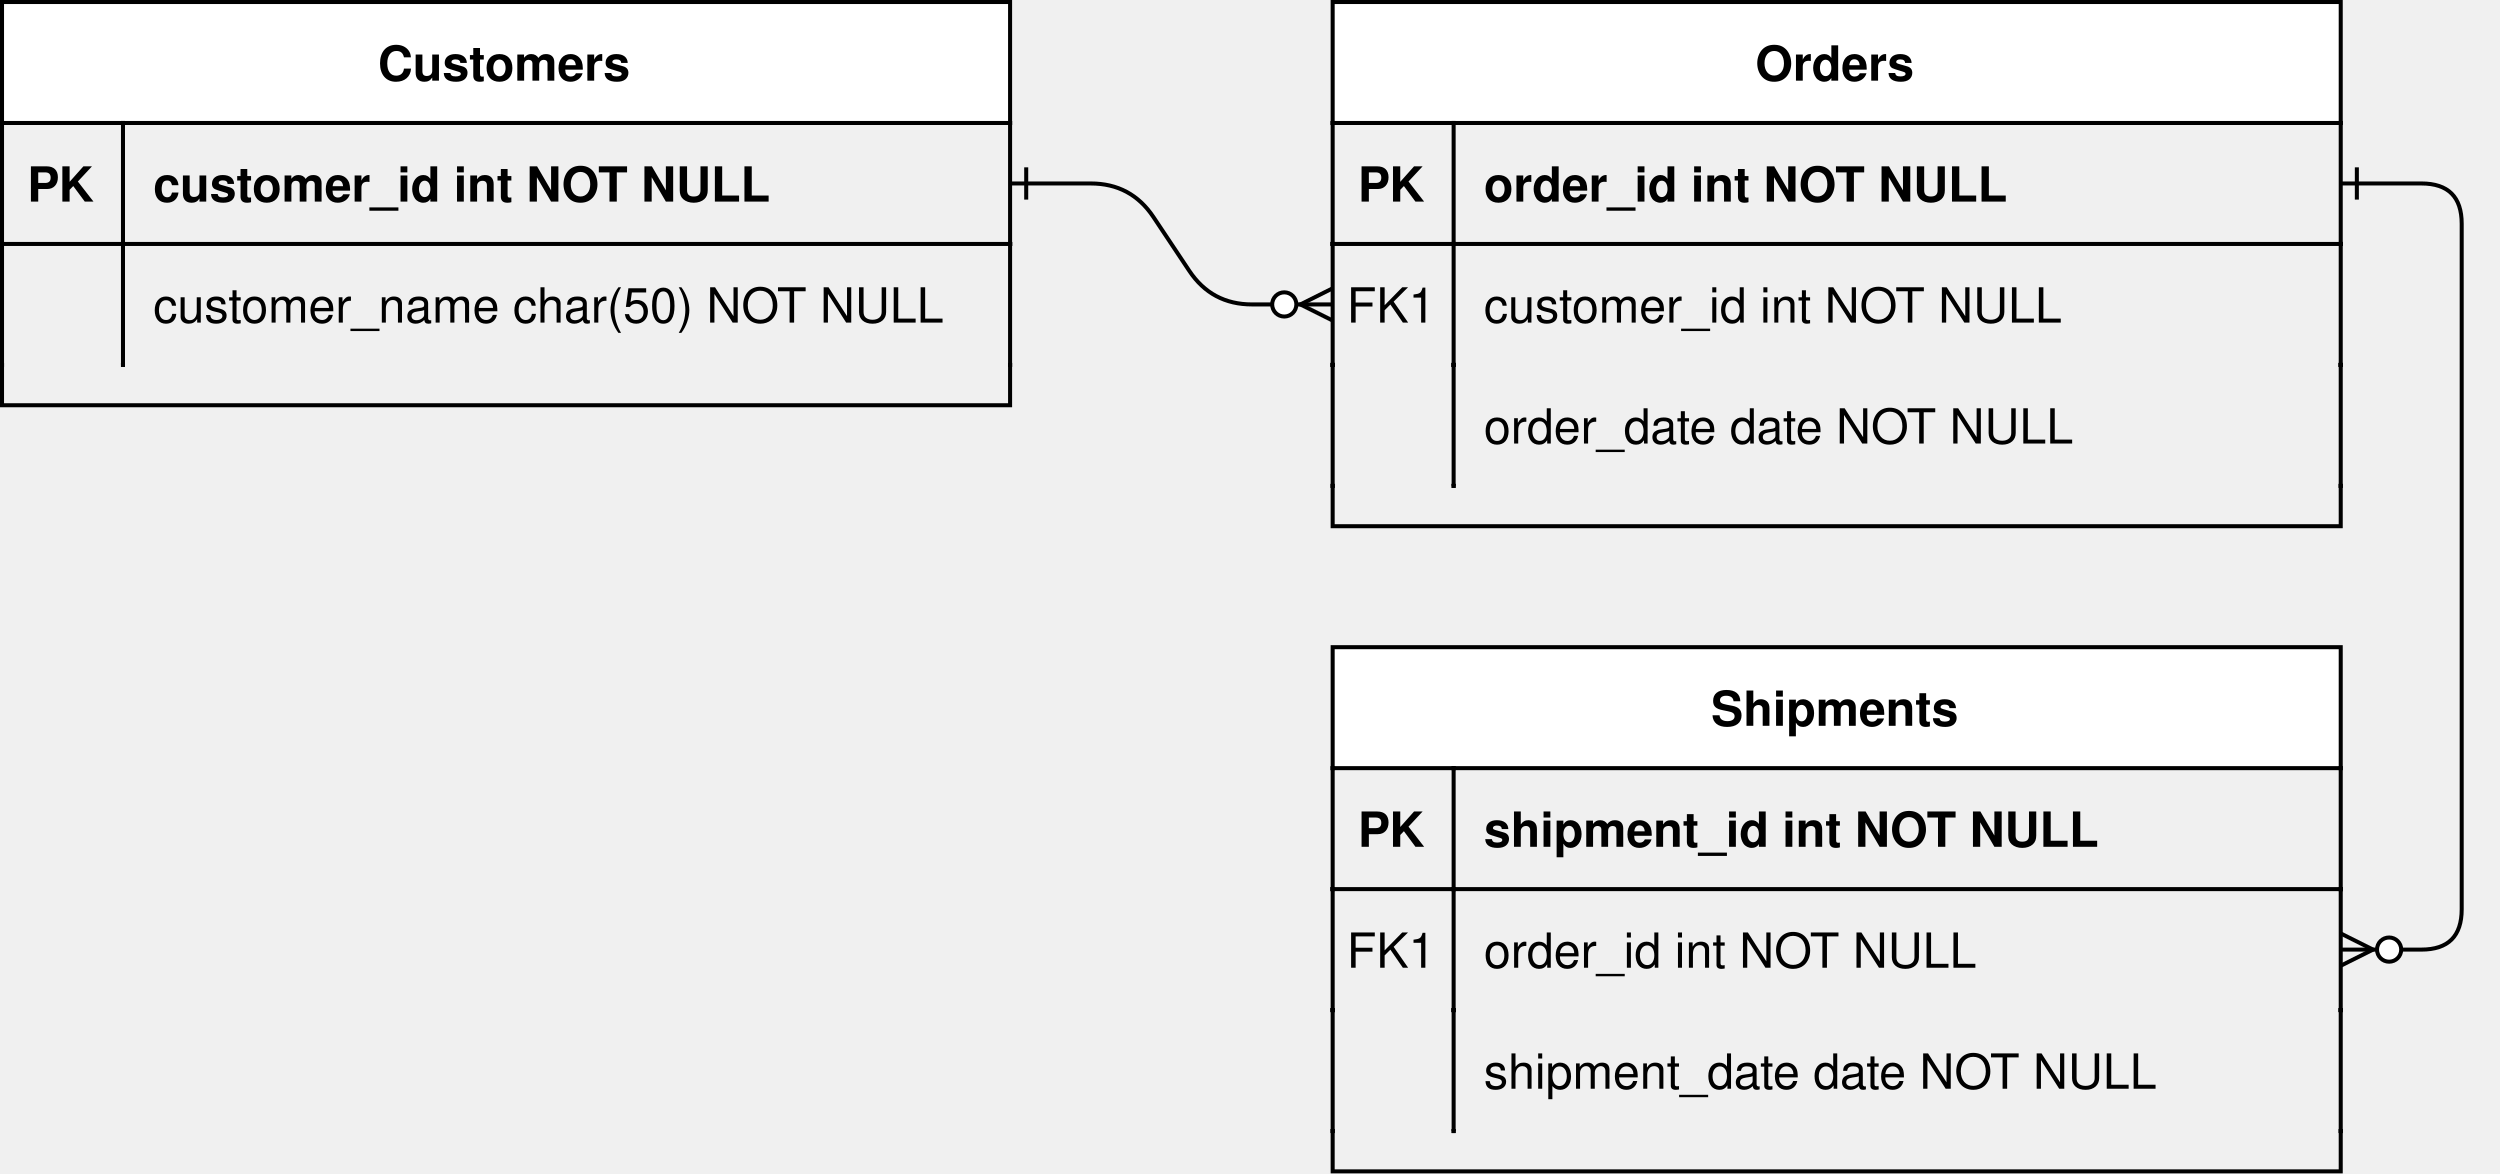
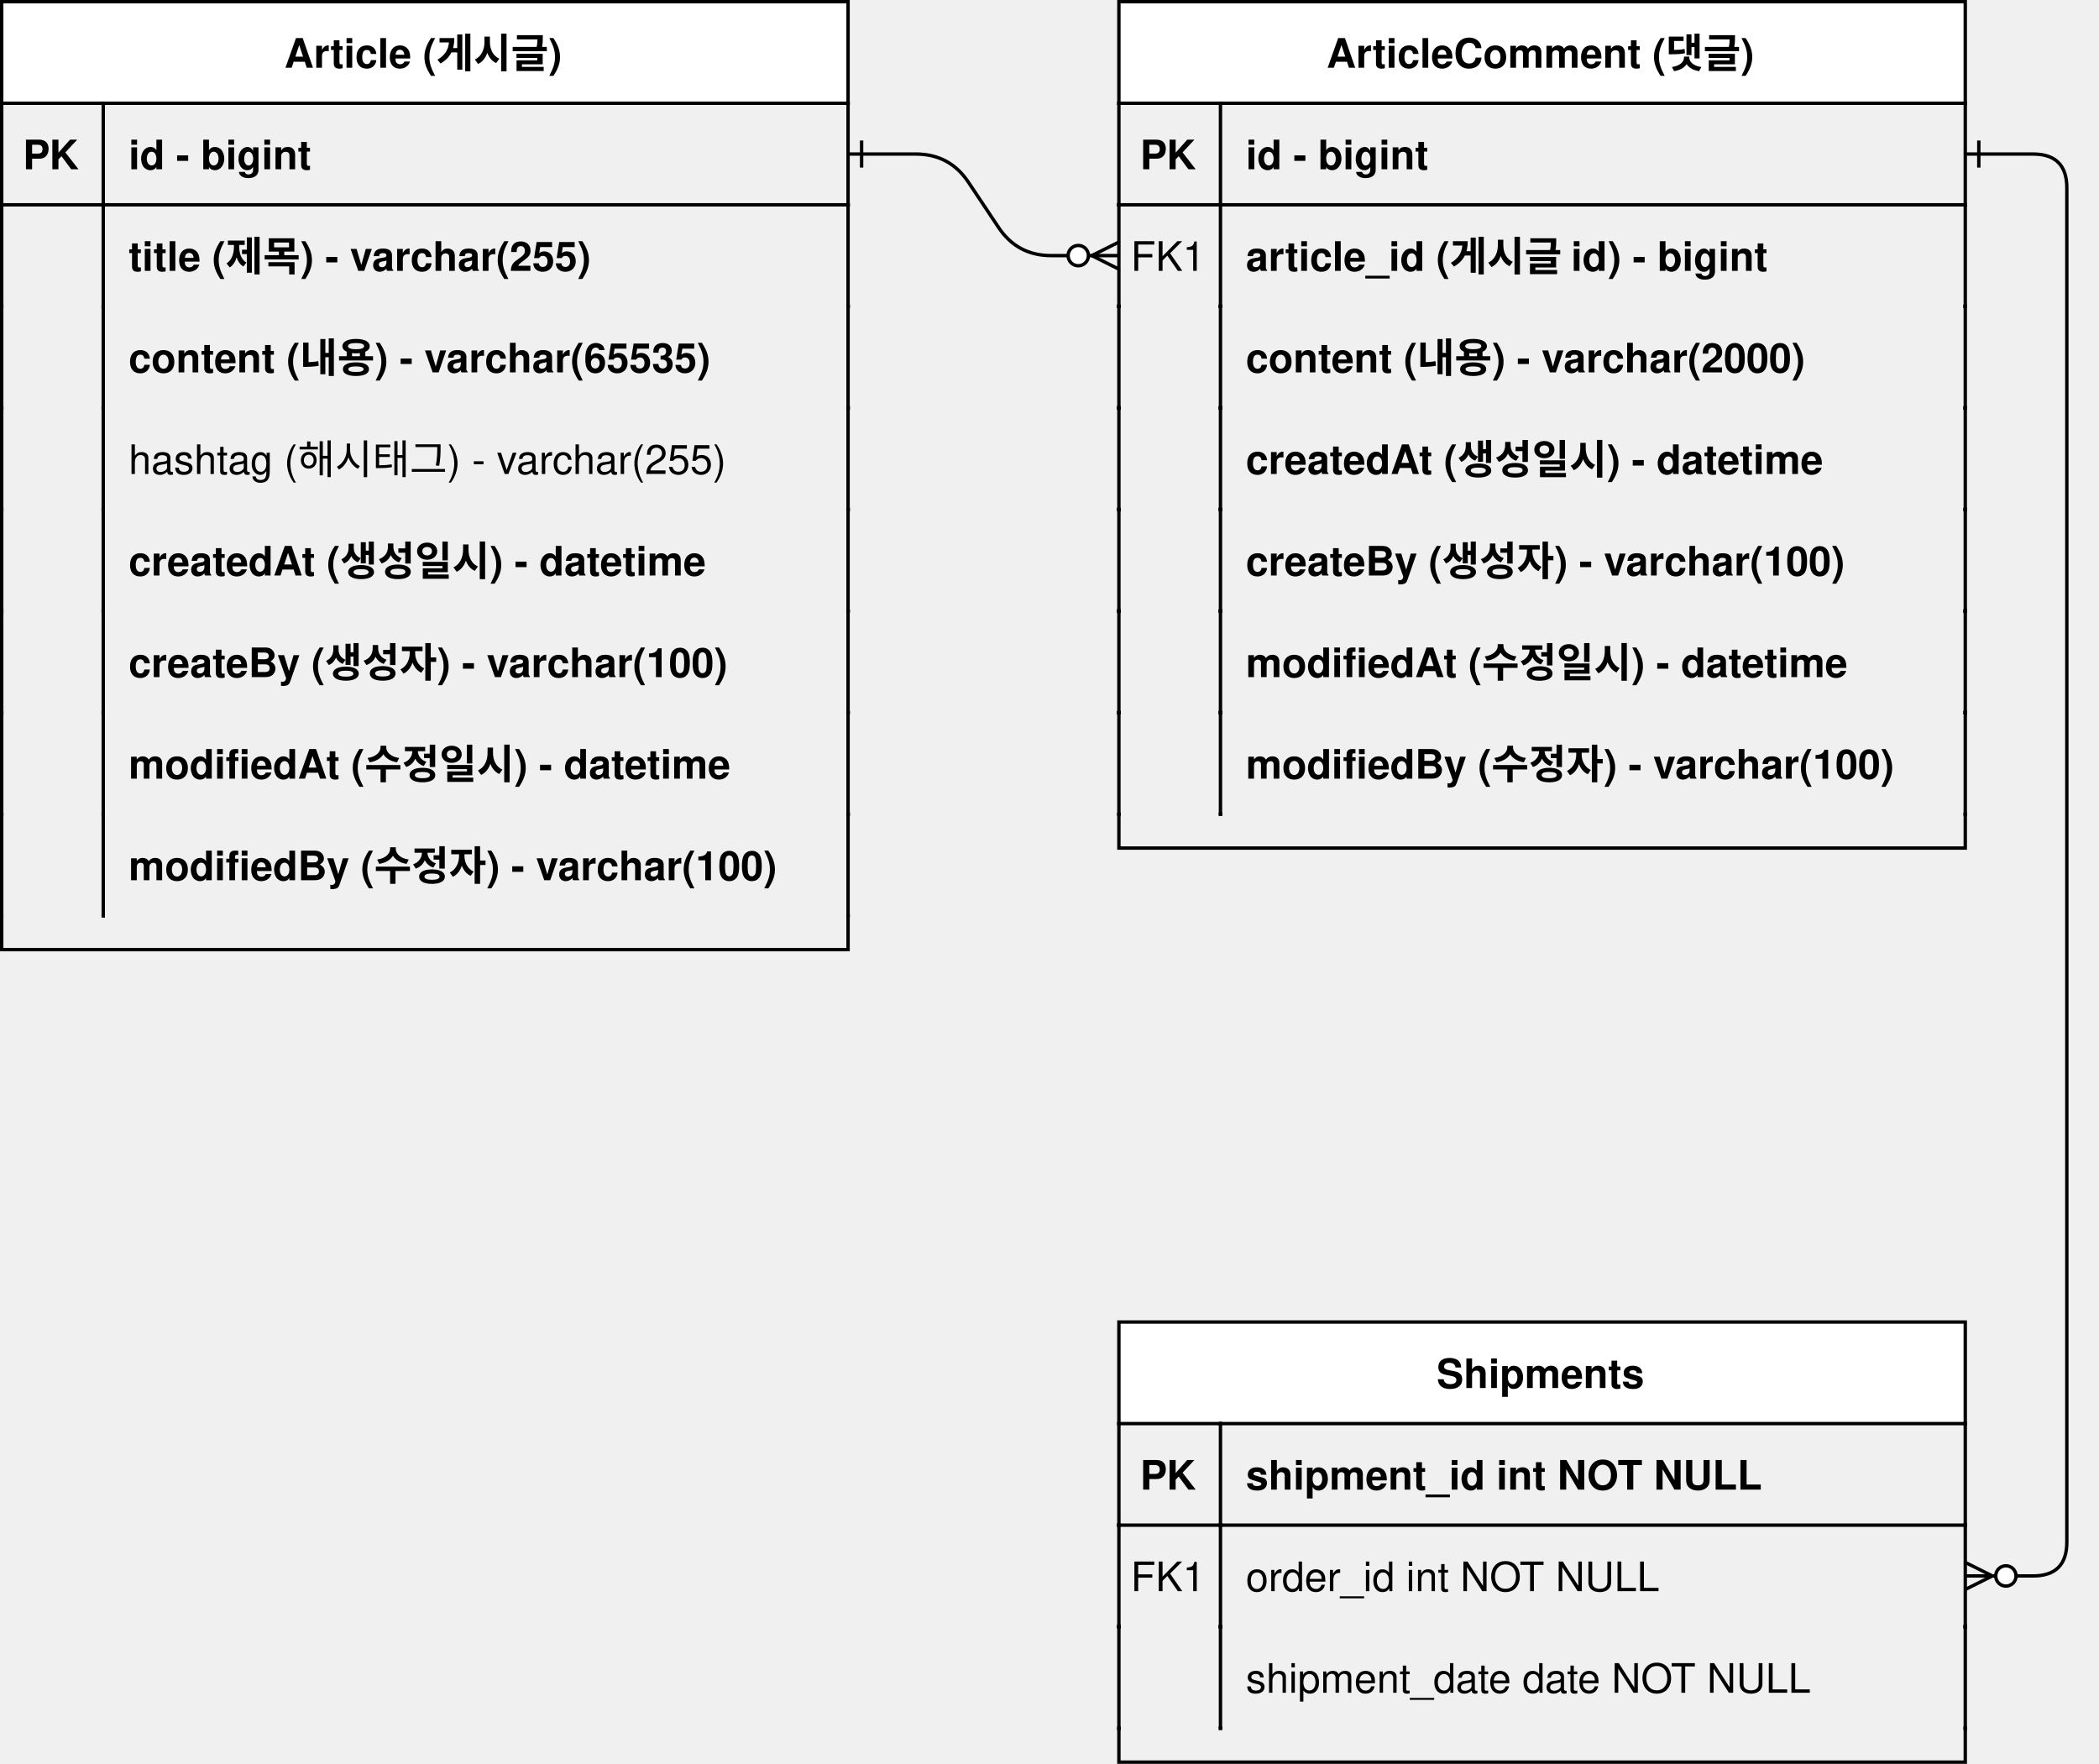
- <svg xmlns="http://www.w3.org/2000/svg" version="1.1" width="620px" height="291px" viewBox="-0.5 -0.5 620 291" content="&lt;mxfile host=&quot;app.diagrams.net&quot; modified=&quot;2023-01-26T09:04:09.810Z&quot; agent=&quot;5.0 (Windows NT 10.0; Win64; x64) AppleWebKit/537.36 (KHTML, like Gecko) Chrome/109.0.0.0 Safari/537.36&quot; etag=&quot;fnBXYr0NSKL2uubX70Fs&quot; version=&quot;20.8.11&quot; type=&quot;github&quot;&gt;&lt;diagram id=&quot;R2lEEEUBdFMjLlhIrx00&quot; name=&quot;Page-1&quot;&gt;7Vttb5s6GP01SHcfVoEJSfuxYckmLbmr2m77eOWCA9YIRsZ526+fDTaEOGlhd2m8JlLUwMMTg59zfGyfJpbrz9cfKcziKQlRYgE7XFvuBwsABwCXv4nIpowMbgZlIKI4lEl14AH/RDJoy+gChyhvJDJCEoazZjAgaYoC1ohBSsmqmTYjSfOuGYyQFngIYKJHv+OQxWX02rPr+CeEo1jd2bHllTlUyTKQxzAkq0YIrdmYpEw+4h2ic5iilPErU0h/IGp5o5gx0dNbC4z5ayayryJCogTBDOdXAZnzcJDzlPEMznEiyrzV0FA2xG/njizXp4Sw8mi+9lEisFIwlM80PnC1qgMV7bb4gP9+uZn8sFn6aeV+Y9NpdDd4ei9bWcJkIesra8M2quAo5PWXp/xWmG3uUQIZJumovjJEaXgr0OVJo/ufiJJHMoUp7/wwZ5Cy+hpJZfoY88dzPzgqRZ7b/FzvmnzOnCxogJ7pD+hJSkIaIfZMYl8CHjbYJiv3EZE5YnTDE1Y1xyomxdv8UkFaFGXZZCmUTIqqBqt73BFcEEsOTLcn21HDUlFSNVF2XX5qG+adhno7DfV3GypLozXED7Y6XocKFnVhFHhjlHJbMsoZGEapnt1kgnP9u5TqNxsCtveqlNIZ9YWGiOYar7iiZ+KQwaeCQQUJ5BTmChbwSYlBnHL9LVkSkCSBWY6L9DIS4yScwA1ZMNWQOhvO8BqF9+UMJnI5/ya8sVxSTMwFitXiMkxwlPLjgFNO3HFIUc6fZQJzJjMOknKJKEPrZ1mksPF2QFbDfYtlwNvHMtc+TKgGgl3hcl8WAAUU7zrDMLnnCwWYRgVmTUhEXUNKskc1+kQgE0RDdLRE5VRdFJ8PdZ8kRCCbloJQpBWd84b8xbvr21ee5fEH8Pm5U5/zl0inzCdpzijEBRyIA7VCAqwhI5m8T4Jm6jGoLKY4fiKM8Zn/EKzP0vplrCW2bktoj4ZsT0P27nMXbAnv6ywpVDvGYYjSckiKdSKs8d4D5d76VzXfBWN3ILbEw22NxxYA7mvW39PqT4QQ/sc/5APr1i5V+98vj+Lv18nEqpa6JsGjdLHMHeYZDHAaTcpP9nfw846B39o6OJ7Aa+LZP2el3L8q+zNK2T+1Ug40ZMefnS7gvtJYbAlAvzUAp5LGa63gwSLnfS7VEeyRRuOweFEX/zhYpujgzUUHj6ODN6fWQeUa/ia0ZqngTevyn0oFHd3PK1eIIWSIx+XbWchge7RMkUFH3zk/xDibF6J18To0rwNct5S343kdjr4lPqOpq8Pm2mm/OzPF7XD07fZbsjsq6ho8nekb5FwK4sXz6AqiMbOcvjc+I8nssNzsLpkntz0cfRv+V/seFVcN1kh981yZwmdle3TAyhQpBP9vd3yRQoOdD6BvxQ0cfC3rXxHVXB1U5d23VjxD96MDYsaooW5/+NLDv9gf1tZXOzp/1cM+GmQX+6PlcPz77A/wtu0PYL79AXT746V/ap6T99EBQWOmuIv3cSy9PLn3AXTvw8DB2Lb+5hsfQDc+KnVM4Vys9IMY0n88+93ZLPpNskD4af3jlvKr4PUvktzRLw==&lt;/diagram&gt;&lt;/mxfile&gt;" resource="https://app.diagrams.net/?libs=general;er#Hwowjjang83%2Ffastcampus-project-board%2Ffeature%252F%25236-domain%2Fdocument%2Fproject-board-erd.svg">
+ <svg xmlns="http://www.w3.org/2000/svg" version="1.1" width="620px" height="521px" viewBox="-0.5 -0.5 620 521" content="&lt;mxfile host=&quot;app.diagrams.net&quot; modified=&quot;2023-01-26T09:17:04.658Z&quot; agent=&quot;5.0 (Windows NT 10.0; Win64; x64) AppleWebKit/537.36 (KHTML, like Gecko) Chrome/109.0.0.0 Safari/537.36&quot; etag=&quot;dJP6Hlu5GvQV42YxyxCD&quot; version=&quot;20.8.11&quot; type=&quot;github&quot;&gt;&lt;diagram id=&quot;R2lEEEUBdFMjLlhIrx00&quot; name=&quot;Page-1&quot;&gt;7V1bc5s4GP01mmkf0uFifHk0xGl36uxm0stOnzqKkW1tMfKAkjj99SuBhC/CDjY4pogZJwEhC6Tv6Bzp45MCbG+x+hjB5fyW+CgAluGvgH0NLMvs2B32h6e8pCm9nkiYRdgXmdYJX/BvJBINkfqIfRRvZaSEBBQvtxMnJAzRhG6lwSgiz9vZpiTYvusSzpCS8GUCAzX1X+zTeZrad4x1+ieEZ3N5Z9MQVxZQZhYJ8Rz65HkrCa3oDQmpeMQ7FC1giELKrtzC6BeKgDOaU8prOgTWDftMee4PM0JmAYJLHH+YkAVLnsQsy80ULnDAm3mjIFcUxG5nj4DtRYTQ9Gix8lDAbSXNkD7TzZ6rWTtEvNwCX/Cunl7Gvwwafnq2v9Pb29ld7+FKlPIEg0fRvqJt6ItscOSz9hen7FaYvtyjAFJMwtH6iotCf8ityzKN7n+jiHwltzBklXdjCiO6vkZCkf0Gs8ezr02ZRZwb7FytmnjOmDxGE3SgPpYAMytwhuiBjF1hcH8LbaLlPiKyQDR6YRme1xjLkDTfxJdMjJJGedpGKRRImmUFZve4IzgBluiYdkeUI7ulhKQsIq26+NammXcK6uwU1N0tKG0apSB2sFHxdVKComMQZTUMUnZBRJm9mkGqY2wjweyfCqnudkGW4bwppFREDSOKJwHyyGKR0vM7MHJB3wMDG4yGwO2DvvFegR0j/CU/pPAhAViCEaFwNgcJ0ywKccjoOQXRhAQBXMY4yZ6mzHHgj+ELeaSyIHnmTvEK+fepwPG8DJ5jVlgsEMilQoKeX4YBnoXseMJqwO/oRihmzzKGMRU59mL2CUUUrQ6CTJrO2cGAZIMNEFpODgizxDy8bRn4WGvar/ODNBSrOsUwuGfjCBjOEpttm4S3qx+R5VfZOXnCkuMQRaMnlCp50viMCTwSEG7ZMOWLJFtSOcdlH1Zdz/jgAIc9gMfOzfU5+/DsEfVIGNMI4sQciBnqGXFjuZQsxX0CNJWPEYnG5McPhFI2MNhn1oOof93WwrZ2QdPa57JsR7Hs3edjbEtYXadBQupz7PsoTLskH0bCtb1zTJnb/lmb7xpjtyMWtIdd2B4bBrCPbH9R2LpVji4NBgz7IaTIJY+hH5+Djx3Fziy7ZVyxnwc8kyJQL6NLtk3zuvESTnA4G6ff7O6gwjkHKlZgby+1KkVJoeLeACZdnYk+f8xZDdF3L030PcWyN5/NY4z7Rp2+oAG6hQ3QdGbvK4aF6Uj7Z8Lw75LBtcUH2iMP9F0w8LLhdlL0+0bJQI6LpSR+tNOAQasB59GAwaU1QPqDTzRtvRRgULj5m64ApuoR5l6RTS+LBdwO5//BEAwHkvGfYDSZw+idZRgHPC8NI/7isGky8f+4X/0X/Hj2rv7q//yF778Z/vfulWQD3ZlfwUZRMdjL/IVdeFVQf75ty7nw3pT6X2n/A9htNPfn11t14E0ixG7pDwX7s0G/DQbXyUEHsM7DZeAauOv5gNQDn32N4gWqITBOkYIqYaSfFqgOw1YLqtEC5+JaUM7LV38tcDTVAtXHl2qB+3JACkZgYOzOCMzmTAiqBJB+KqA6F1sVqEYF+hdXgXJ+vvqrQF9PFZC33LDrgvh4iremBH0w6PODoQEGTjslOAFH2omBXSDwtBWDU8QgC9S+mBjY5Vx/tRcDu/mvBvLrrbr9pBhsTApUMWgnBYUh1GQdyH/dpGLqyxwvFwlp78OHxvG7TlF2N8/34lf1Emsk3UcEjJrFYwPrEsFrqp7aJoXwZtBt3/Obqt82FsTLY708iwl4ugjk73++8t/fxmOQrZyrExbOFdl7BFj0k23VO6yRBhwRWHS8Blw8uNdU/bR/dHRvhtWW9E3VTUsiH0VpdK9K97Uz+atcXz0mtON2+Rgtt1fO7RcP2rXKuV3rRewZUFtil2bMG83z1y4gffuiC70fgQz96F31uInV9ODwAp92PT3YCL49ej397uYL1XF6648ryAp/nj8uJ3KySf44q/XHZU2h+uP0XVR/BC700+/W9XYuur+4661kiGTNpmet3y1rCtXvRjGVI+40VsLjayuHuUsqHacpsRJVgqbJzJ8bNKL1OL9kyJx9kPjf0i+Xa9pyC6RqHzHXaTzt51ZbHdIftZS+6zh2Y5i/QthoR/ztiP9cxH/5tfR/0Ij/lC7c05P51fH+HMZzCmcp81/z0OiU+YWP/TpZTZk623vA7TdxDrDvpczpMNJOCUpuutRKwQEpuPhS+pytl2rY5U/vxCl49RODnB3x221VqoeRfmKg9U7q5xWDi6+oL7nKpv5isMcAjRcD1dXX7qtSJYD0k4F2n/VzycDl19KXXGhTfxnoaioDqt+v3ViljBrswZF+atDuuH42NehcWg1KLs2pvxoM9FSDnGU57c4q1UKoQULATtf/NTbNvv5Xv/bofw==&lt;/diagram&gt;&lt;/mxfile&gt;" resource="https://app.diagrams.net/#Hwowjjang83%2Ffastcampus-project-board%2Ffeature%252F%25236-domain%2Fdocument%2Fproject-board-erd.svg">
  <defs>
    <clipPath id="mx-clip-330-30-30-30-0">
      <rect x="330" y="30" width="30" height="30" />
    </clipPath>
    <clipPath id="mx-clip-366-30-214-30-0">
      <rect x="366" y="30" width="214" height="30" />
    </clipPath>
    <clipPath id="mx-clip-330-60-30-30-0">
      <rect x="330" y="60" width="30" height="30" />
    </clipPath>
    <clipPath id="mx-clip-366-60-214-30-0">
      <rect x="366" y="60" width="214" height="30" />
    </clipPath>
    <clipPath id="mx-clip-366-90-214-30-0">
      <rect x="366" y="90" width="214" height="30" />
    </clipPath>
-     <clipPath id="mx-clip-330-190-30-30-0">
-       <rect x="330" y="190" width="30" height="30" />
-     </clipPath>
-     <clipPath id="mx-clip-366-190-214-30-0">
-       <rect x="366" y="190" width="214" height="30" />
-     </clipPath>
-     <clipPath id="mx-clip-330-220-30-30-0">
-       <rect x="330" y="220" width="30" height="30" />
-     </clipPath>
-     <clipPath id="mx-clip-366-220-214-30-0">
-       <rect x="366" y="220" width="214" height="30" />
-     </clipPath>
-     <clipPath id="mx-clip-366-250-214-30-0">
-       <rect x="366" y="250" width="214" height="30" />
+     <clipPath id="mx-clip-366-120-214-30-0">
+       <rect x="366" y="120" width="214" height="30" />
+     </clipPath>
+     <clipPath id="mx-clip-366-150-214-30-0">
+       <rect x="366" y="150" width="214" height="30" />
+     </clipPath>
+     <clipPath id="mx-clip-366-180-214-30-0">
+       <rect x="366" y="180" width="214" height="30" />
+     </clipPath>
+     <clipPath id="mx-clip-366-210-214-30-0">
+       <rect x="366" y="210" width="214" height="30" />
+     </clipPath>
+     <clipPath id="mx-clip-330-420-30-30-0">
+       <rect x="330" y="420" width="30" height="30" />
+     </clipPath>
+     <clipPath id="mx-clip-366-420-214-30-0">
+       <rect x="366" y="420" width="214" height="30" />
+     </clipPath>
+     <clipPath id="mx-clip-330-450-30-30-0">
+       <rect x="330" y="450" width="30" height="30" />
+     </clipPath>
+     <clipPath id="mx-clip-366-450-214-30-0">
+       <rect x="366" y="450" width="214" height="30" />
+     </clipPath>
+     <clipPath id="mx-clip-366-480-214-30-0">
+       <rect x="366" y="480" width="214" height="30" />
    </clipPath>
    <clipPath id="mx-clip-0-30-30-30-0">
      <rect x="0" y="30" width="30" height="30" />
    </clipPath>
    <clipPath id="mx-clip-36-30-214-30-0">
      <rect x="36" y="30" width="214" height="30" />
    </clipPath>
    <clipPath id="mx-clip-36-60-214-30-0">
      <rect x="36" y="60" width="214" height="30" />
+     </clipPath>
+     <clipPath id="mx-clip-36-90-214-30-0">
+       <rect x="36" y="90" width="214" height="30" />
+     </clipPath>
+     <clipPath id="mx-clip-36-120-214-30-0">
+       <rect x="36" y="120" width="214" height="30" />
+     </clipPath>
+     <clipPath id="mx-clip-36-150-214-30-0">
+       <rect x="36" y="150" width="214" height="30" />
+     </clipPath>
+     <clipPath id="mx-clip-36-180-214-30-0">
+       <rect x="36" y="180" width="214" height="30" />
+     </clipPath>
+     <clipPath id="mx-clip-36-210-214-30-0">
+       <rect x="36" y="210" width="214" height="30" />
+     </clipPath>
+     <clipPath id="mx-clip-36-240-214-30-0">
+       <rect x="36" y="240" width="214" height="30" />
    </clipPath>
  </defs>
  <g>
    <path d="M 250 45 L 270 45 Q 280 45 285.55 53.32 L 294.45 66.68 Q 300 75 310 75 L 330 75" fill="none" stroke="rgb(0, 0, 0)" stroke-miterlimit="10" pointer-events="stroke" />
    <path d="M 254 41 L 254 49" fill="none" stroke="rgb(0, 0, 0)" stroke-miterlimit="10" pointer-events="all" />
    <ellipse cx="318" cy="75" rx="3" ry="3" fill="#ffffff" stroke="rgb(0, 0, 0)" pointer-events="all" />
    <path d="M 330 71 L 322 75 L 330 79" fill="none" stroke="rgb(0, 0, 0)" stroke-miterlimit="10" pointer-events="all" />
-     <path d="M 580 45 L 600 45 Q 610 45 610 55 L 610 225 Q 610 235 600 235 L 580 235" fill="none" stroke="rgb(0, 0, 0)" stroke-miterlimit="10" pointer-events="stroke" />
+     <path d="M 580 45 L 600 45 Q 610 45 610 55 L 610 455 Q 610 465 600 465 L 580 465" fill="none" stroke="rgb(0, 0, 0)" stroke-miterlimit="10" pointer-events="stroke" />
    <path d="M 584 41 L 584 49" fill="none" stroke="rgb(0, 0, 0)" stroke-miterlimit="10" pointer-events="all" />
-     <ellipse cx="592" cy="235" rx="3" ry="3" fill="#ffffff" stroke="rgb(0, 0, 0)" pointer-events="all" />
-     <path d="M 580 239 L 588 235 L 580 231" fill="none" stroke="rgb(0, 0, 0)" stroke-miterlimit="10" pointer-events="all" />
+     <ellipse cx="592" cy="465" rx="3" ry="3" fill="#ffffff" stroke="rgb(0, 0, 0)" pointer-events="all" />
+     <path d="M 580 469 L 588 465 L 580 461" fill="none" stroke="rgb(0, 0, 0)" stroke-miterlimit="10" pointer-events="all" />
    <path d="M 330 30 L 330 0 L 580 0 L 580 30" fill="rgb(255, 255, 255)" stroke="rgb(0, 0, 0)" stroke-miterlimit="10" pointer-events="all" />
-     <path d="M 330 30 L 330 130 L 580 130 L 580 30" fill="none" stroke="rgb(0, 0, 0)" stroke-miterlimit="10" pointer-events="none" />
+     <path d="M 330 30 L 330 250 L 580 250 L 580 30" fill="none" stroke="rgb(0, 0, 0)" stroke-miterlimit="10" pointer-events="none" />
    <path d="M 330 30 L 580 30" fill="none" stroke="rgb(0, 0, 0)" stroke-miterlimit="10" pointer-events="none" />
-     <path d="M 360 30 L 360 60 L 360 90 L 360 120" fill="none" stroke="rgb(0, 0, 0)" stroke-miterlimit="10" pointer-events="none" />
+     <path d="M 360 30 L 360 60 L 360 90 L 360 120 L 360 150 L 360 180 L 360 210 L 360 240" fill="none" stroke="rgb(0, 0, 0)" stroke-miterlimit="10" pointer-events="none" />
    <g fill="rgb(0, 0, 0)" font-family="Helvetica" font-weight="bold" pointer-events="none" text-anchor="middle" font-size="12px">
-       <text x="454.5" y="19.5">Orders</text>
+       <text x="454.5" y="19.5">ArticleComment (댓글)</text>
    </g>
    <path d="M 330 30 M 580 30 M 580 60 L 330 60" fill="none" stroke="rgb(0, 0, 0)" stroke-linecap="square" stroke-miterlimit="10" pointer-events="none" />
    <path d="M 330 30 M 360 30 M 360 60 M 330 60" fill="none" stroke="rgb(0, 0, 0)" stroke-linecap="square" stroke-miterlimit="10" pointer-events="none" />
    <g fill="rgb(0, 0, 0)" font-family="Helvetica" font-weight="bold" pointer-events="none" clip-path="url(#mx-clip-330-30-30-30-0)" text-anchor="middle" font-size="12px">
      <text x="344.5" y="49.5">PK</text>
    </g>
    <path d="M 360 30 M 580 30 M 580 60 M 360 60" fill="none" stroke="rgb(0, 0, 0)" stroke-linecap="square" stroke-miterlimit="10" pointer-events="none" />
    <g fill="rgb(0, 0, 0)" font-family="Helvetica" font-weight="bold" text-decoration="underline" pointer-events="none" clip-path="url(#mx-clip-366-30-214-30-0)" font-size="12px">
-       <text x="367.5" y="49.5">order_id int NOT NULL </text>
+       <text x="367.5" y="49.5">id - bigint</text>
    </g>
    <path d="M 330 60 M 580 60 M 580 90 M 330 90" fill="none" stroke="rgb(0, 0, 0)" stroke-linecap="square" stroke-miterlimit="10" pointer-events="none" />
    <path d="M 330 60 M 360 60 M 360 90 M 330 90" fill="none" stroke="rgb(0, 0, 0)" stroke-linecap="square" stroke-miterlimit="10" pointer-events="none" />
    <g fill="rgb(0, 0, 0)" font-family="Helvetica" pointer-events="none" clip-path="url(#mx-clip-330-60-30-30-0)" text-anchor="middle" font-size="12px">
      <text x="344.5" y="79.5">FK1</text>
    </g>
    <path d="M 360 60 M 580 60 M 580 90 M 360 90" fill="none" stroke="rgb(0, 0, 0)" stroke-linecap="square" stroke-miterlimit="10" pointer-events="none" />
-     <g fill="rgb(0, 0, 0)" font-family="Helvetica" pointer-events="none" clip-path="url(#mx-clip-366-60-214-30-0)" font-size="12px">
-       <text x="367.5" y="79.5">customer_id int NOT NULL</text>
+     <g fill="rgb(0, 0, 0)" font-family="Helvetica" font-weight="bold" pointer-events="none" clip-path="url(#mx-clip-366-60-214-30-0)" font-size="12px">
+       <text x="367.5" y="79.5">article_id (게시글 id) - bigint</text>
    </g>
    <path d="M 330 90 M 580 90 M 580 120 M 330 120" fill="none" stroke="rgb(0, 0, 0)" stroke-linecap="square" stroke-miterlimit="10" pointer-events="none" />
    <path d="M 330 90 M 360 90 M 360 120 M 330 120" fill="none" stroke="rgb(0, 0, 0)" stroke-linecap="square" stroke-miterlimit="10" pointer-events="none" />
    <path d="M 360 90 M 580 90 M 580 120 M 360 120" fill="none" stroke="rgb(0, 0, 0)" stroke-linecap="square" stroke-miterlimit="10" pointer-events="none" />
-     <g fill="rgb(0, 0, 0)" font-family="Helvetica" pointer-events="none" clip-path="url(#mx-clip-366-90-214-30-0)" font-size="12px">
-       <text x="367.5" y="109.5">order_date date NOT NULL</text>
-     </g>
-     <path d="M 330 190 L 330 160 L 580 160 L 580 190" fill="rgb(255, 255, 255)" stroke="rgb(0, 0, 0)" stroke-miterlimit="10" pointer-events="none" />
-     <path d="M 330 190 L 330 290 L 580 290 L 580 190" fill="none" stroke="rgb(0, 0, 0)" stroke-miterlimit="10" pointer-events="none" />
-     <path d="M 330 190 L 580 190" fill="none" stroke="rgb(0, 0, 0)" stroke-miterlimit="10" pointer-events="none" />
-     <path d="M 360 190 L 360 220 L 360 250 L 360 280" fill="none" stroke="rgb(0, 0, 0)" stroke-miterlimit="10" pointer-events="none" />
+     <g fill="rgb(0, 0, 0)" font-family="Helvetica" font-weight="bold" pointer-events="none" clip-path="url(#mx-clip-366-90-214-30-0)" font-size="12px">
+       <text x="367.5" y="109.5">content (내용) - varchar(2000)</text>
+     </g>
+     <path d="M 330 120 M 580 120 M 580 150 M 330 150" fill="none" stroke="rgb(0, 0, 0)" stroke-linecap="square" stroke-miterlimit="10" pointer-events="none" />
+     <path d="M 330 120 M 360 120 M 360 150 M 330 150" fill="none" stroke="rgb(0, 0, 0)" stroke-linecap="square" stroke-miterlimit="10" pointer-events="none" />
+     <path d="M 360 120 M 580 120 M 580 150 M 360 150" fill="none" stroke="rgb(0, 0, 0)" stroke-linecap="square" stroke-miterlimit="10" pointer-events="none" />
+     <g fill="rgb(0, 0, 0)" font-family="Helvetica" font-weight="bold" pointer-events="none" clip-path="url(#mx-clip-366-120-214-30-0)" font-size="12px">
+       <text x="367.5" y="139.5">createdAt (생성일시) - datetime</text>
+     </g>
+     <path d="M 330 150 M 580 150 M 580 180 M 330 180" fill="none" stroke="rgb(0, 0, 0)" stroke-linecap="square" stroke-miterlimit="10" pointer-events="none" />
+     <path d="M 330 150 M 360 150 M 360 180 M 330 180" fill="none" stroke="rgb(0, 0, 0)" stroke-linecap="square" stroke-miterlimit="10" pointer-events="none" />
+     <path d="M 360 150 M 580 150 M 580 180 M 360 180" fill="none" stroke="rgb(0, 0, 0)" stroke-linecap="square" stroke-miterlimit="10" pointer-events="none" />
+     <g fill="rgb(0, 0, 0)" font-family="Helvetica" font-weight="bold" pointer-events="none" clip-path="url(#mx-clip-366-150-214-30-0)" font-size="12px">
+       <text x="367.5" y="169.5">createBy (생성자) - varchar(100)</text>
+     </g>
+     <path d="M 330 180 M 580 180 M 580 210 M 330 210" fill="none" stroke="rgb(0, 0, 0)" stroke-linecap="square" stroke-miterlimit="10" pointer-events="none" />
+     <path d="M 330 180 M 360 180 M 360 210 M 330 210" fill="none" stroke="rgb(0, 0, 0)" stroke-linecap="square" stroke-miterlimit="10" pointer-events="none" />
+     <path d="M 360 180 M 580 180 M 580 210 M 360 210" fill="none" stroke="rgb(0, 0, 0)" stroke-linecap="square" stroke-miterlimit="10" pointer-events="none" />
+     <g fill="rgb(0, 0, 0)" font-family="Helvetica" font-weight="bold" pointer-events="none" clip-path="url(#mx-clip-366-180-214-30-0)" font-size="12px">
+       <text x="367.5" y="199.5">modifiedAt (수정일시) - datetime</text>
+     </g>
+     <path d="M 330 210 M 580 210 M 580 240 M 330 240" fill="none" stroke="rgb(0, 0, 0)" stroke-linecap="square" stroke-miterlimit="10" pointer-events="none" />
+     <path d="M 330 210 M 360 210 M 360 240 M 330 240" fill="none" stroke="rgb(0, 0, 0)" stroke-linecap="square" stroke-miterlimit="10" pointer-events="none" />
+     <path d="M 360 210 M 580 210 M 580 240 M 360 240" fill="none" stroke="rgb(0, 0, 0)" stroke-linecap="square" stroke-miterlimit="10" pointer-events="none" />
+     <g fill="rgb(0, 0, 0)" font-family="Helvetica" font-weight="bold" pointer-events="none" clip-path="url(#mx-clip-366-210-214-30-0)" font-size="12px">
+       <text x="367.5" y="229.5">modifiedBy (수정자) - varchar(100)</text>
+     </g>
+     <path d="M 330 420 L 330 390 L 580 390 L 580 420" fill="rgb(255, 255, 255)" stroke="rgb(0, 0, 0)" stroke-miterlimit="10" pointer-events="none" />
+     <path d="M 330 420 L 330 520 L 580 520 L 580 420" fill="none" stroke="rgb(0, 0, 0)" stroke-miterlimit="10" pointer-events="none" />
+     <path d="M 330 420 L 580 420" fill="none" stroke="rgb(0, 0, 0)" stroke-miterlimit="10" pointer-events="none" />
+     <path d="M 360 420 L 360 450 L 360 480 L 360 510" fill="none" stroke="rgb(0, 0, 0)" stroke-miterlimit="10" pointer-events="none" />
    <g fill="rgb(0, 0, 0)" font-family="Helvetica" font-weight="bold" pointer-events="none" text-anchor="middle" font-size="12px">
-       <text x="454.5" y="179.5">Shipments</text>
-     </g>
-     <path d="M 330 190 M 580 190 M 580 220 L 330 220" fill="none" stroke="rgb(0, 0, 0)" stroke-linecap="square" stroke-miterlimit="10" pointer-events="none" />
-     <path d="M 330 190 M 360 190 M 360 220 M 330 220" fill="none" stroke="rgb(0, 0, 0)" stroke-linecap="square" stroke-miterlimit="10" pointer-events="none" />
-     <g fill="rgb(0, 0, 0)" font-family="Helvetica" font-weight="bold" pointer-events="none" clip-path="url(#mx-clip-330-190-30-30-0)" text-anchor="middle" font-size="12px">
-       <text x="344.5" y="209.5">PK</text>
-     </g>
-     <path d="M 360 190 M 580 190 M 580 220 M 360 220" fill="none" stroke="rgb(0, 0, 0)" stroke-linecap="square" stroke-miterlimit="10" pointer-events="none" />
-     <g fill="rgb(0, 0, 0)" font-family="Helvetica" font-weight="bold" text-decoration="underline" pointer-events="none" clip-path="url(#mx-clip-366-190-214-30-0)" font-size="12px">
-       <text x="367.5" y="209.5">shipment_id int NOT NULL </text>
-     </g>
-     <path d="M 330 220 M 580 220 M 580 250 M 330 250" fill="none" stroke="rgb(0, 0, 0)" stroke-linecap="square" stroke-miterlimit="10" pointer-events="none" />
-     <path d="M 330 220 M 360 220 M 360 250 M 330 250" fill="none" stroke="rgb(0, 0, 0)" stroke-linecap="square" stroke-miterlimit="10" pointer-events="none" />
-     <g fill="rgb(0, 0, 0)" font-family="Helvetica" pointer-events="none" clip-path="url(#mx-clip-330-220-30-30-0)" text-anchor="middle" font-size="12px">
-       <text x="344.5" y="239.5">FK1</text>
-     </g>
-     <path d="M 360 220 M 580 220 M 580 250 M 360 250" fill="none" stroke="rgb(0, 0, 0)" stroke-linecap="square" stroke-miterlimit="10" pointer-events="none" />
-     <g fill="rgb(0, 0, 0)" font-family="Helvetica" pointer-events="none" clip-path="url(#mx-clip-366-220-214-30-0)" font-size="12px">
-       <text x="367.5" y="239.5">order_id int NOT NULL</text>
-     </g>
-     <path d="M 330 250 M 580 250 M 580 280 M 330 280" fill="none" stroke="rgb(0, 0, 0)" stroke-linecap="square" stroke-miterlimit="10" pointer-events="none" />
-     <path d="M 330 250 M 360 250 M 360 280 M 330 280" fill="none" stroke="rgb(0, 0, 0)" stroke-linecap="square" stroke-miterlimit="10" pointer-events="none" />
-     <path d="M 360 250 M 580 250 M 580 280 M 360 280" fill="none" stroke="rgb(0, 0, 0)" stroke-linecap="square" stroke-miterlimit="10" pointer-events="none" />
-     <g fill="rgb(0, 0, 0)" font-family="Helvetica" pointer-events="none" clip-path="url(#mx-clip-366-250-214-30-0)" font-size="12px">
-       <text x="367.5" y="269.5">shipment_date date NOT NULL</text>
+       <text x="454.5" y="409.5">Shipments</text>
+     </g>
+     <path d="M 330 420 M 580 420 M 580 450 L 330 450" fill="none" stroke="rgb(0, 0, 0)" stroke-linecap="square" stroke-miterlimit="10" pointer-events="none" />
+     <path d="M 330 420 M 360 420 M 360 450 M 330 450" fill="none" stroke="rgb(0, 0, 0)" stroke-linecap="square" stroke-miterlimit="10" pointer-events="none" />
+     <g fill="rgb(0, 0, 0)" font-family="Helvetica" font-weight="bold" pointer-events="none" clip-path="url(#mx-clip-330-420-30-30-0)" text-anchor="middle" font-size="12px">
+       <text x="344.5" y="439.5">PK</text>
+     </g>
+     <path d="M 360 420 M 580 420 M 580 450 M 360 450" fill="none" stroke="rgb(0, 0, 0)" stroke-linecap="square" stroke-miterlimit="10" pointer-events="none" />
+     <g fill="rgb(0, 0, 0)" font-family="Helvetica" font-weight="bold" text-decoration="underline" pointer-events="none" clip-path="url(#mx-clip-366-420-214-30-0)" font-size="12px">
+       <text x="367.5" y="439.5">shipment_id int NOT NULL </text>
+     </g>
+     <path d="M 330 450 M 580 450 M 580 480 M 330 480" fill="none" stroke="rgb(0, 0, 0)" stroke-linecap="square" stroke-miterlimit="10" pointer-events="none" />
+     <path d="M 330 450 M 360 450 M 360 480 M 330 480" fill="none" stroke="rgb(0, 0, 0)" stroke-linecap="square" stroke-miterlimit="10" pointer-events="none" />
+     <g fill="rgb(0, 0, 0)" font-family="Helvetica" pointer-events="none" clip-path="url(#mx-clip-330-450-30-30-0)" text-anchor="middle" font-size="12px">
+       <text x="344.5" y="469.5">FK1</text>
+     </g>
+     <path d="M 360 450 M 580 450 M 580 480 M 360 480" fill="none" stroke="rgb(0, 0, 0)" stroke-linecap="square" stroke-miterlimit="10" pointer-events="none" />
+     <g fill="rgb(0, 0, 0)" font-family="Helvetica" pointer-events="none" clip-path="url(#mx-clip-366-450-214-30-0)" font-size="12px">
+       <text x="367.5" y="469.5">order_id int NOT NULL</text>
+     </g>
+     <path d="M 330 480 M 580 480 M 580 510 M 330 510" fill="none" stroke="rgb(0, 0, 0)" stroke-linecap="square" stroke-miterlimit="10" pointer-events="none" />
+     <path d="M 330 480 M 360 480 M 360 510 M 330 510" fill="none" stroke="rgb(0, 0, 0)" stroke-linecap="square" stroke-miterlimit="10" pointer-events="none" />
+     <path d="M 360 480 M 580 480 M 580 510 M 360 510" fill="none" stroke="rgb(0, 0, 0)" stroke-linecap="square" stroke-miterlimit="10" pointer-events="none" />
+     <g fill="rgb(0, 0, 0)" font-family="Helvetica" pointer-events="none" clip-path="url(#mx-clip-366-480-214-30-0)" font-size="12px">
+       <text x="367.5" y="499.5">shipment_date date NOT NULL</text>
    </g>
    <path d="M 0 30 L 0 0 L 250 0 L 250 30" fill="rgb(255, 255, 255)" stroke="rgb(0, 0, 0)" stroke-miterlimit="10" pointer-events="none" />
-     <path d="M 0 30 L 0 100 L 250 100 L 250 30" fill="none" stroke="rgb(0, 0, 0)" stroke-miterlimit="10" pointer-events="none" />
+     <path d="M 0 30 L 0 280 L 250 280 L 250 30" fill="none" stroke="rgb(0, 0, 0)" stroke-miterlimit="10" pointer-events="none" />
    <path d="M 0 30 L 250 30" fill="none" stroke="rgb(0, 0, 0)" stroke-miterlimit="10" pointer-events="none" />
-     <path d="M 30 30 L 30 60 L 30 90" fill="none" stroke="rgb(0, 0, 0)" stroke-miterlimit="10" pointer-events="none" />
+     <path d="M 30 30 L 30 60 L 30 90 L 30 120 L 30 150 L 30 180 L 30 210 L 30 240 L 30 270" fill="none" stroke="rgb(0, 0, 0)" stroke-miterlimit="10" pointer-events="none" />
    <g fill="rgb(0, 0, 0)" font-family="Helvetica" font-weight="bold" pointer-events="none" text-anchor="middle" font-size="12px">
-       <text x="124.5" y="19.5">Customers</text>
+       <text x="124.5" y="19.5">Article (게시글)</text>
    </g>
    <path d="M 0 30 M 250 30 M 250 60 L 0 60" fill="none" stroke="rgb(0, 0, 0)" stroke-linecap="square" stroke-miterlimit="10" pointer-events="none" />
    <path d="M 0 30 M 30 30 M 30 60 M 0 60" fill="none" stroke="rgb(0, 0, 0)" stroke-linecap="square" stroke-miterlimit="10" pointer-events="none" />
    <g fill="rgb(0, 0, 0)" font-family="Helvetica" font-weight="bold" pointer-events="none" clip-path="url(#mx-clip-0-30-30-30-0)" text-anchor="middle" font-size="12px">
      <text x="14.5" y="49.5">PK</text>
    </g>
    <path d="M 30 30 M 250 30 M 250 60 M 30 60" fill="none" stroke="rgb(0, 0, 0)" stroke-linecap="square" stroke-miterlimit="10" pointer-events="none" />
    <g fill="rgb(0, 0, 0)" font-family="Helvetica" font-weight="bold" text-decoration="underline" pointer-events="none" clip-path="url(#mx-clip-36-30-214-30-0)" font-size="12px">
-       <text x="37.5" y="49.5">customer_id int NOT NULL </text>
+       <text x="37.5" y="49.5">id - bigint</text>
    </g>
    <path d="M 0 60 M 250 60 M 250 90 M 0 90" fill="none" stroke="rgb(0, 0, 0)" stroke-linecap="square" stroke-miterlimit="10" pointer-events="none" />
    <path d="M 0 60 M 30 60 M 30 90 M 0 90" fill="none" stroke="rgb(0, 0, 0)" stroke-linecap="square" stroke-miterlimit="10" pointer-events="none" />
    <path d="M 30 60 M 250 60 M 250 90 M 30 90" fill="none" stroke="rgb(0, 0, 0)" stroke-linecap="square" stroke-miterlimit="10" pointer-events="none" />
-     <g fill="rgb(0, 0, 0)" font-family="Helvetica" pointer-events="none" clip-path="url(#mx-clip-36-60-214-30-0)" font-size="12px">
-       <text x="37.5" y="79.5">customer_name char(50) NOT NULL</text>
+     <g fill="rgb(0, 0, 0)" font-family="Helvetica" font-weight="bold" pointer-events="none" clip-path="url(#mx-clip-36-60-214-30-0)" font-size="12px">
+       <text x="37.5" y="79.5">title (제목) - varchar(255)</text>
+     </g>
+     <path d="M 0 90 M 250 90 M 250 120 M 0 120" fill="none" stroke="rgb(0, 0, 0)" stroke-linecap="square" stroke-miterlimit="10" pointer-events="none" />
+     <path d="M 0 90 M 30 90 M 30 120 M 0 120" fill="none" stroke="rgb(0, 0, 0)" stroke-linecap="square" stroke-miterlimit="10" pointer-events="none" />
+     <path d="M 30 90 M 250 90 M 250 120 M 30 120" fill="none" stroke="rgb(0, 0, 0)" stroke-linecap="square" stroke-miterlimit="10" pointer-events="none" />
+     <g fill="rgb(0, 0, 0)" font-family="Helvetica" font-weight="bold" pointer-events="none" clip-path="url(#mx-clip-36-90-214-30-0)" font-size="12px">
+       <text x="37.5" y="109.5">content (내용) - varchar(65535)</text>
+     </g>
+     <path d="M 0 120 M 250 120 M 250 150 M 0 150" fill="none" stroke="rgb(0, 0, 0)" stroke-linecap="square" stroke-miterlimit="10" pointer-events="none" />
+     <path d="M 0 120 M 30 120 M 30 150 M 0 150" fill="none" stroke="rgb(0, 0, 0)" stroke-linecap="square" stroke-miterlimit="10" pointer-events="none" />
+     <path d="M 30 120 M 250 120 M 250 150 M 30 150" fill="none" stroke="rgb(0, 0, 0)" stroke-linecap="square" stroke-miterlimit="10" pointer-events="none" />
+     <g fill="rgb(0, 0, 0)" font-family="Helvetica" pointer-events="none" clip-path="url(#mx-clip-36-120-214-30-0)" font-size="12px">
+       <text x="37.5" y="139.5">hashtag (해시태그) - varchar(255)</text>
+     </g>
+     <path d="M 0 150 M 250 150 M 250 180 M 0 180" fill="none" stroke="rgb(0, 0, 0)" stroke-linecap="square" stroke-miterlimit="10" pointer-events="none" />
+     <path d="M 0 150 M 30 150 M 30 180 M 0 180" fill="none" stroke="rgb(0, 0, 0)" stroke-linecap="square" stroke-miterlimit="10" pointer-events="none" />
+     <path d="M 30 150 M 250 150 M 250 180 M 30 180" fill="none" stroke="rgb(0, 0, 0)" stroke-linecap="square" stroke-miterlimit="10" pointer-events="none" />
+     <g fill="rgb(0, 0, 0)" font-family="Helvetica" font-weight="bold" pointer-events="none" clip-path="url(#mx-clip-36-150-214-30-0)" font-size="12px">
+       <text x="37.5" y="169.5">createdAt (생성일시) - datetime</text>
+     </g>
+     <path d="M 0 180 M 250 180 M 250 210 M 0 210" fill="none" stroke="rgb(0, 0, 0)" stroke-linecap="square" stroke-miterlimit="10" pointer-events="none" />
+     <path d="M 0 180 M 30 180 M 30 210 M 0 210" fill="none" stroke="rgb(0, 0, 0)" stroke-linecap="square" stroke-miterlimit="10" pointer-events="none" />
+     <path d="M 30 180 M 250 180 M 250 210 M 30 210" fill="none" stroke="rgb(0, 0, 0)" stroke-linecap="square" stroke-miterlimit="10" pointer-events="none" />
+     <g fill="rgb(0, 0, 0)" font-family="Helvetica" font-weight="bold" pointer-events="none" clip-path="url(#mx-clip-36-180-214-30-0)" font-size="12px">
+       <text x="37.5" y="199.5">createBy (생성자) - varchar(100)</text>
+     </g>
+     <path d="M 0 210 M 250 210 M 250 240 M 0 240" fill="none" stroke="rgb(0, 0, 0)" stroke-linecap="square" stroke-miterlimit="10" pointer-events="none" />
+     <path d="M 0 210 M 30 210 M 30 240 M 0 240" fill="none" stroke="rgb(0, 0, 0)" stroke-linecap="square" stroke-miterlimit="10" pointer-events="none" />
+     <path d="M 30 210 M 250 210 M 250 240 M 30 240" fill="none" stroke="rgb(0, 0, 0)" stroke-linecap="square" stroke-miterlimit="10" pointer-events="none" />
+     <g fill="rgb(0, 0, 0)" font-family="Helvetica" font-weight="bold" pointer-events="none" clip-path="url(#mx-clip-36-210-214-30-0)" font-size="12px">
+       <text x="37.5" y="229.5">modifiedAt (수정일시) - datetime</text>
+     </g>
+     <path d="M 0 240 M 250 240 M 250 270 M 0 270" fill="none" stroke="rgb(0, 0, 0)" stroke-linecap="square" stroke-miterlimit="10" pointer-events="none" />
+     <path d="M 0 240 M 30 240 M 30 270 M 0 270" fill="none" stroke="rgb(0, 0, 0)" stroke-linecap="square" stroke-miterlimit="10" pointer-events="none" />
+     <path d="M 30 240 M 250 240 M 250 270 M 30 270" fill="none" stroke="rgb(0, 0, 0)" stroke-linecap="square" stroke-miterlimit="10" pointer-events="none" />
+     <g fill="rgb(0, 0, 0)" font-family="Helvetica" font-weight="bold" pointer-events="none" clip-path="url(#mx-clip-36-240-214-30-0)" font-size="12px">
+       <text x="37.5" y="259.5">modifiedBy (수정자) - varchar(100)</text>
    </g>
  </g>
</svg>
